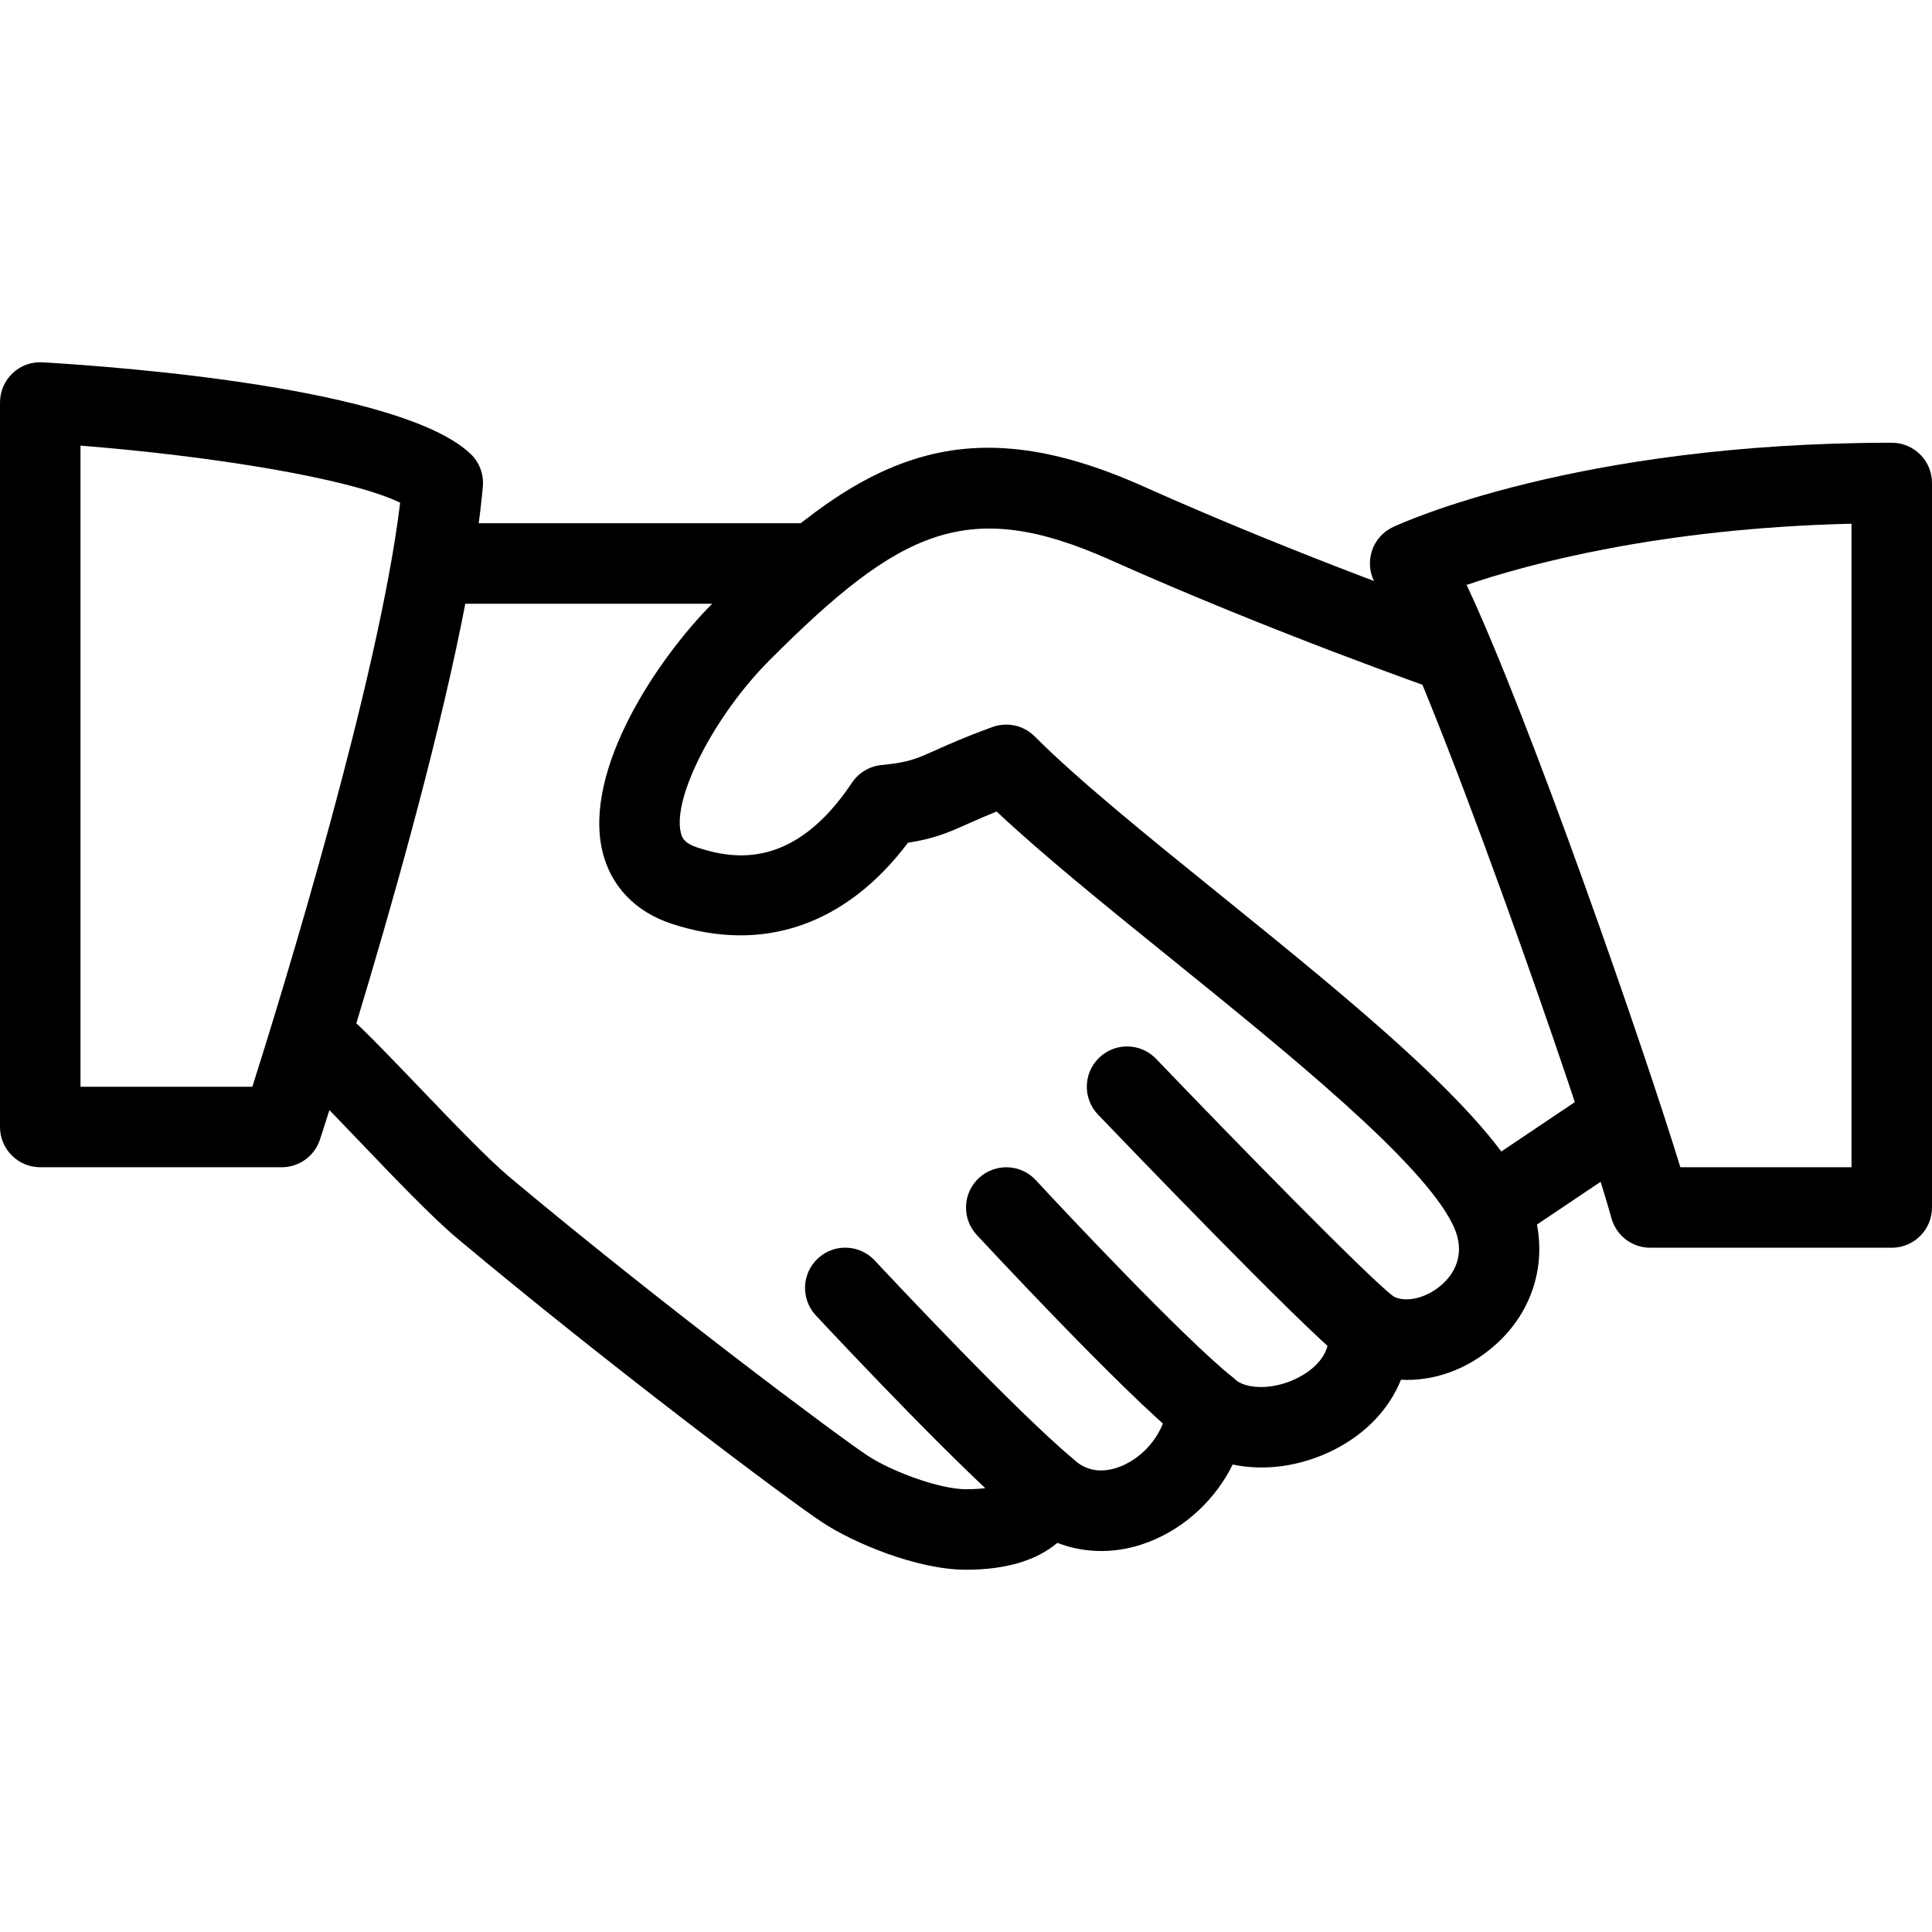
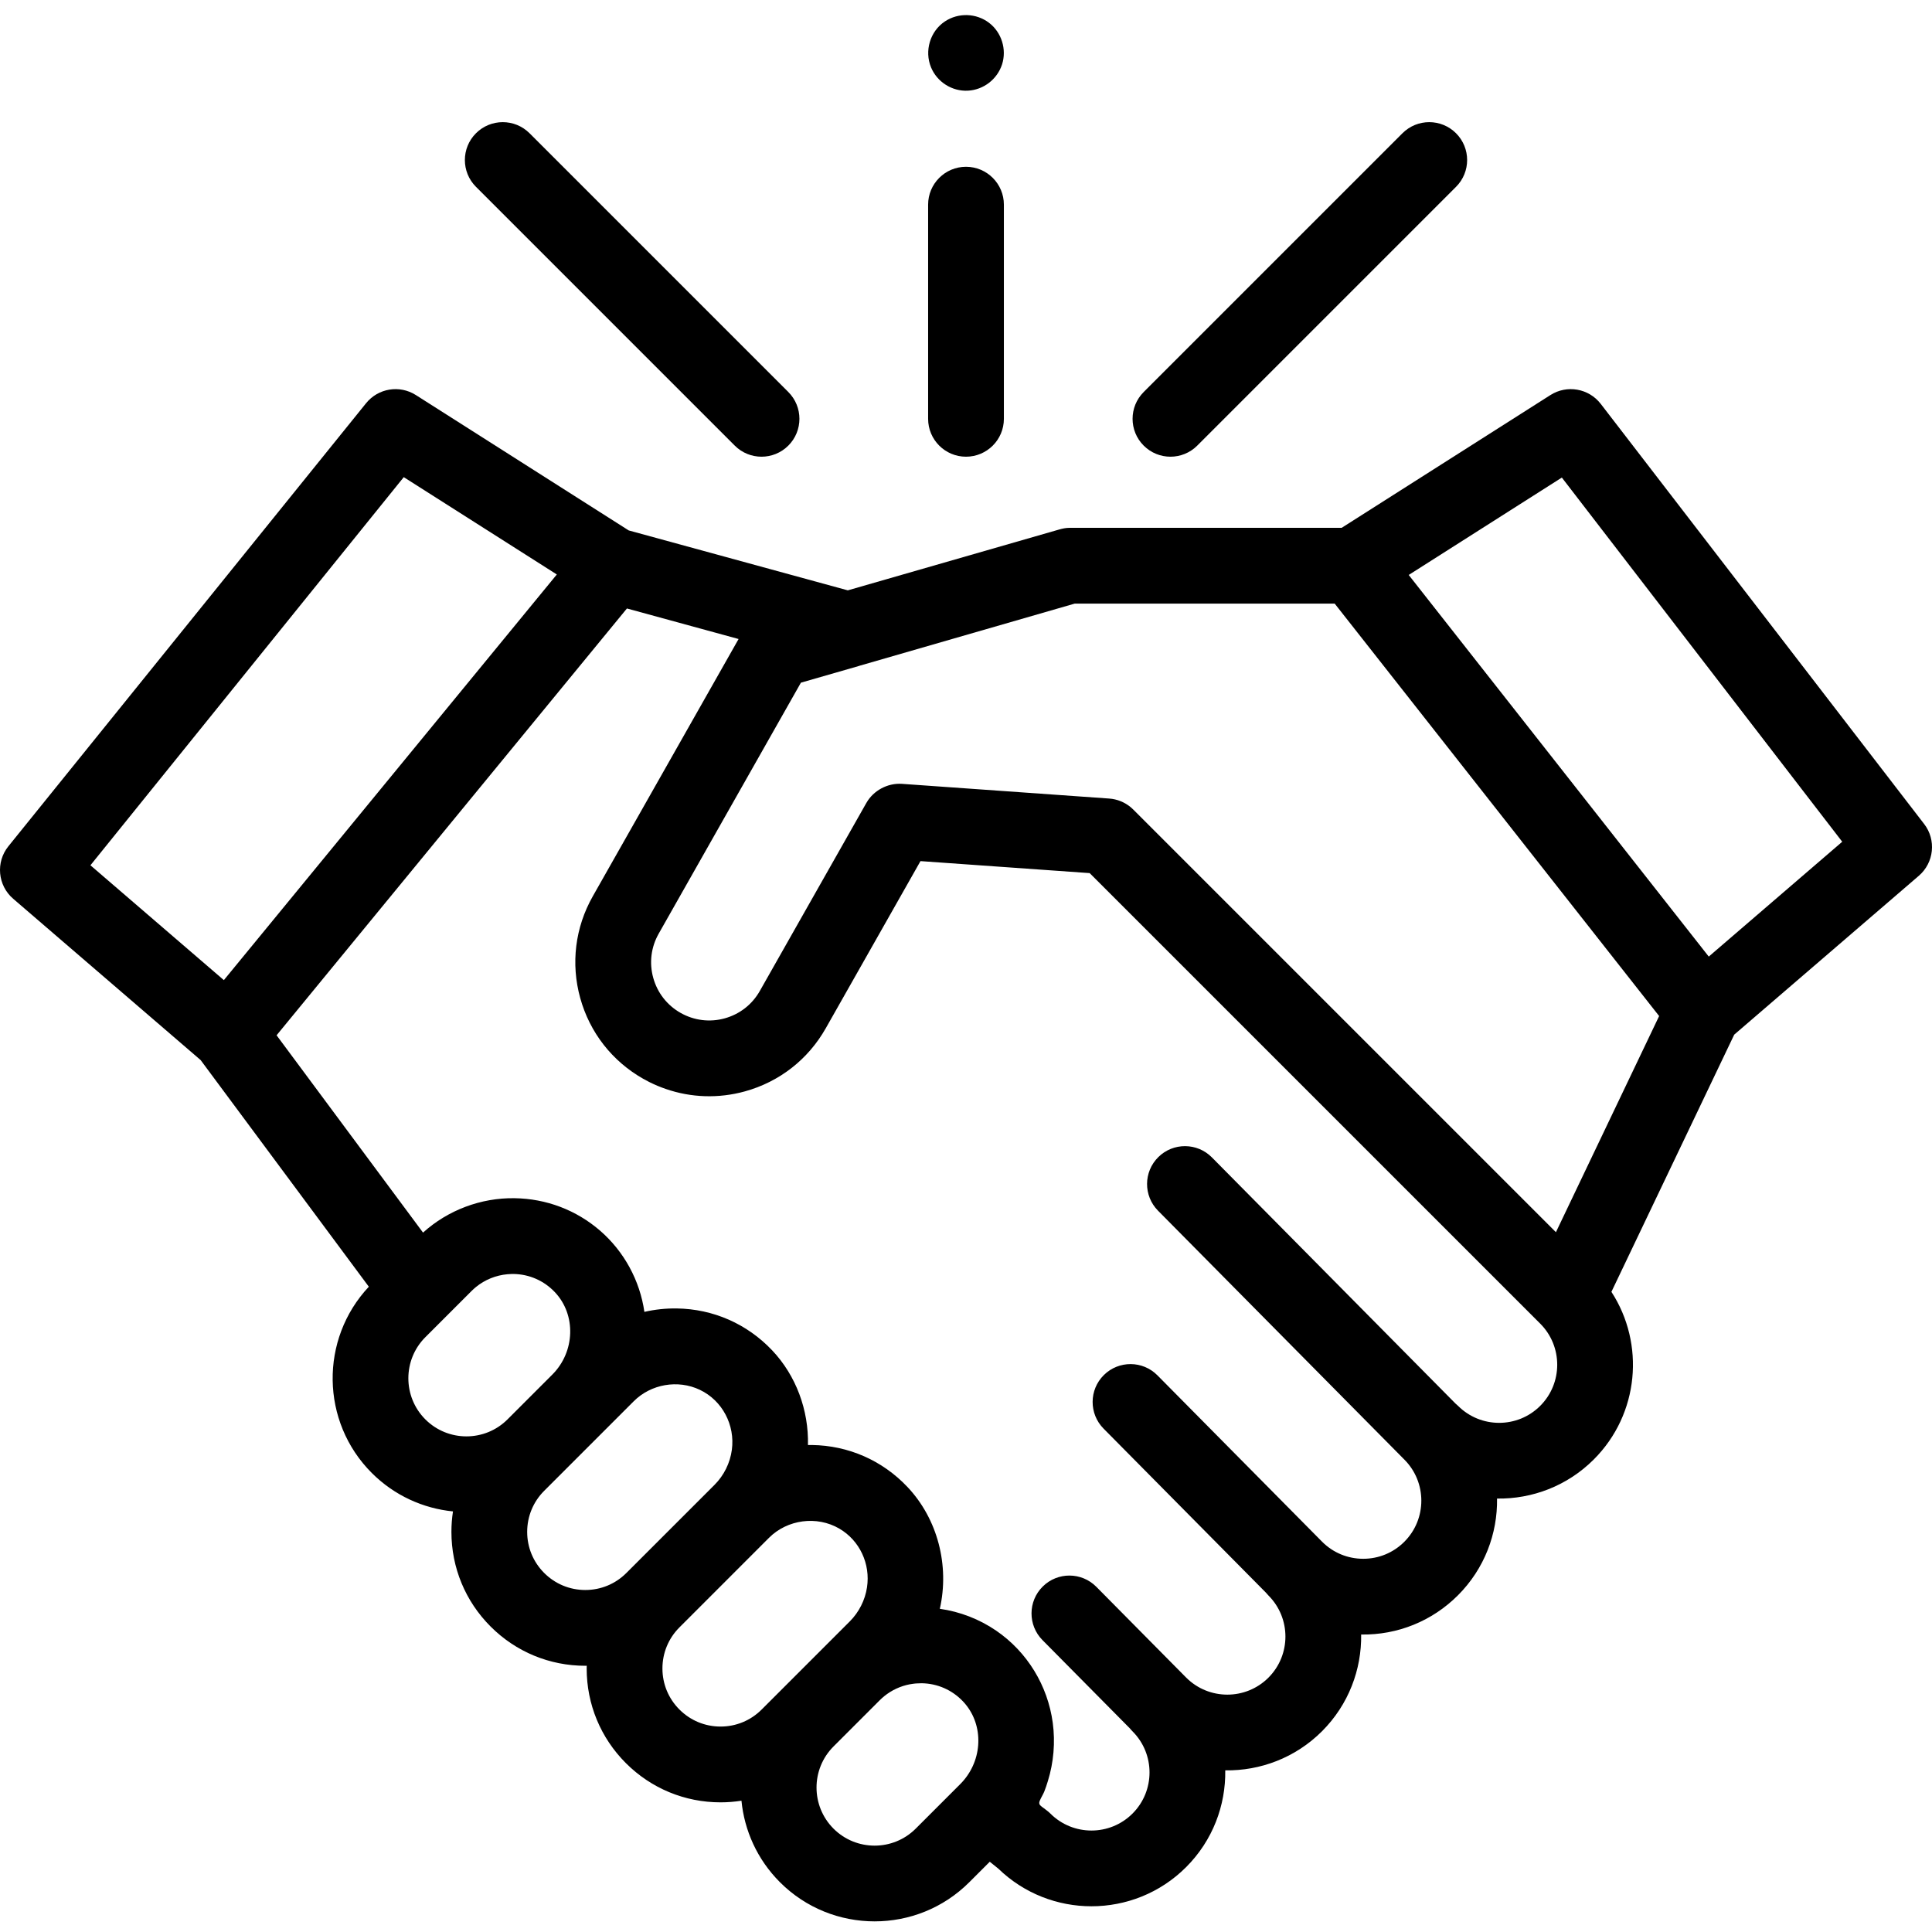
- <svg xmlns="http://www.w3.org/2000/svg" version="1.1" id="Layer_1" x="0px" y="0px" viewBox="0 0 512 512" style="enable-background:new 0 0 512 512;" xml:space="preserve">
-   <g>
-     <g>
-       <path d="M404.267,315.41c-10.048-20.949-45.995-50.027-80.725-78.123c-19.371-15.659-37.675-30.464-49.344-42.133    c-2.923-2.944-7.296-3.883-11.157-2.496c-7.189,2.603-11.627,4.608-15.125,6.165c-5.333,2.389-7.125,3.2-14.315,3.925    c-3.179,0.32-6.037,2.027-7.808,4.672c-15.083,22.549-30.699,20.629-41.131,17.131c-3.328-1.109-3.925-2.539-4.245-3.904    c-2.24-9.365,9.003-31.168,23.573-45.739c34.667-34.688,52.544-43.371,90.304-26.496c42.837,19.157,85.76,34.155,86.187,34.304    c5.611,1.941,11.648-1.003,13.589-6.571c1.92-5.568-1.003-11.648-6.571-13.589c-0.427-0.149-42.496-14.848-84.48-33.643    c-48.917-21.867-75.755-7.467-114.091,30.891c-14.592,14.592-34.411,44.117-29.291,65.771c2.197,9.216,8.683,16.043,18.325,19.221    c24.171,7.979,46.229,0.341,62.656-21.461c6.784-1.045,10.475-2.581,16.021-5.077c2.005-0.896,4.352-1.941,7.467-3.2    c12.203,11.456,28.672,24.789,46.016,38.805c31.36,25.365,66.923,54.123,74.923,70.763c3.947,8.213-0.299,13.568-3.179,16.021    c-4.224,3.627-10.005,4.779-13.141,2.581c-3.456-2.368-7.957-2.517-11.52-0.384c-3.584,2.133-5.589,6.165-5.141,10.304    c0.725,6.784-5.483,10.667-8.171,12.011c-6.827,3.456-13.952,2.859-16.619,0.384c-2.987-2.773-7.275-3.584-11.072-2.176    c-3.797,1.429-6.443,4.928-6.827,8.981c-0.64,6.997-5.824,13.717-12.587,16.341c-3.264,1.237-8,1.984-12.245-1.899    c-2.645-2.389-6.315-3.307-9.749-2.475c-3.477,0.853-6.272,3.371-7.488,6.72c-0.405,1.067-1.323,3.627-11.307,3.627    c-7.104,0-19.883-4.8-26.133-8.939c-7.488-4.928-54.443-39.957-94.997-73.92c-5.696-4.8-15.552-15.083-24.256-24.171    c-7.723-8.064-14.784-15.381-18.411-18.453c-4.544-3.84-11.264-3.264-15.04,1.259c-3.797,4.501-3.243,11.243,1.259,15.04    c3.307,2.795,9.707,9.557,16.768,16.917c9.515,9.941,19.349,20.224,25.963,25.771c39.723,33.259,87.467,69.163,96.981,75.413    c7.851,5.163,24.768,12.416,37.867,12.416c10.517,0,18.603-2.411,24.213-7.125c7.509,2.923,16.043,2.944,24.256-0.256    c9.707-3.755,17.685-11.328,22.208-20.501c8.405,1.792,18.027,0.533,26.773-3.861c8.555-4.309,14.741-10.901,17.813-18.603    c8.491,0.448,17.237-2.56,24.469-8.768C407.979,346.407,411.349,330.109,404.267,315.41z" />
-     </g>
-   </g>
-   <g>
-     <g>
-       <path d="M213.333,138.663h-96c-5.888,0-10.667,4.779-10.667,10.667s4.779,10.667,10.667,10.667h96    c5.888,0,10.667-4.779,10.667-10.667S219.221,138.663,213.333,138.663z" />
-     </g>
-   </g>
-   <g>
-     <g>
-       <path d="M435.52,292.711c-3.307-4.885-9.92-6.229-14.805-2.901l-31.189,20.949c-4.885,3.285-6.187,9.92-2.901,14.805    c2.069,3.051,5.44,4.715,8.875,4.715c2.027,0,4.096-0.576,5.931-1.813l31.189-20.949    C437.504,304.231,438.805,297.597,435.52,292.711z" />
-     </g>
-   </g>
-   <g>
-     <g>
-       <path d="M369.301,343.613c-7.637-6.016-41.792-40.981-62.912-62.997c-4.075-4.267-10.837-4.416-15.083-0.32    c-4.267,4.075-4.395,10.837-0.32,15.083c5.483,5.717,53.845,56.128,65.088,65.003c1.941,1.536,4.288,2.283,6.592,2.283    c3.136,0,6.272-1.408,8.405-4.075C374.72,353.981,373.931,347.261,369.301,343.613z" />
-     </g>
-   </g>
-   <g>
-     <g>
-       <path d="M326.677,365.01c-12.779-10.219-44.885-44.331-52.139-52.224c-4.011-4.352-10.731-4.608-15.083-0.64    c-4.331,3.989-4.629,10.752-0.64,15.083c0.384,0.405,38.699,41.771,54.528,54.443c1.963,1.557,4.331,2.325,6.656,2.325    c3.115,0,6.229-1.387,8.341-3.989C332.011,375.399,331.264,368.679,326.677,365.01z" />
-     </g>
-   </g>
-   <g>
-     <g>
-       <path d="M284.224,386.493c-15.211-12.821-46.336-45.952-52.416-52.459c-4.032-4.309-10.795-4.544-15.083-0.512    c-4.309,4.032-4.523,10.773-0.512,15.083c8.747,9.365,38.528,40.939,54.251,54.208c2.005,1.685,4.437,2.517,6.869,2.517    c3.029,0,6.059-1.301,8.171-3.797C289.301,397.01,288.725,390.29,284.224,386.493z" />
-     </g>
-   </g>
-   <g>
-     <g>
-       <path d="M124.672,120.253C106.389,102.93,33.28,97.319,11.307,96.018c-3.029-0.149-5.824,0.853-7.957,2.88    C1.216,100.903,0,103.719,0,106.663v192c0,5.888,4.779,10.667,10.667,10.667h64c4.608,0,8.704-2.965,10.133-7.36    c1.557-4.779,38.315-117.589,43.157-173.056C128.235,125.671,127.04,122.471,124.672,120.253z M66.88,287.997H21.333V118.098    c34.283,2.709,71.275,8.597,84.715,15.125C100.395,179.943,74.816,262.951,66.88,287.997z" />
-     </g>
-   </g>
-   <g>
-     <g>
-       <path d="M501.333,117.33c-83.755,0-130.219,21.44-132.16,22.336c-2.773,1.301-4.843,3.712-5.696,6.635s-0.427,6.059,1.173,8.661    c13.184,21.227,54.464,139.115,62.4,167.872c1.28,4.629,5.483,7.829,10.283,7.829h64c5.888,0,10.667-4.779,10.667-10.667v-192    C512,122.087,507.221,117.33,501.333,117.33z M490.667,309.33h-45.355c-10.112-32.939-39.979-118.827-56.64-154.325    c16.277-5.525,51.243-15.019,101.995-16.213V309.33z" />
-     </g>
-   </g>
-   <g>
- </g>
-   <g>
- </g>
-   <g>
- </g>
-   <g>
- </g>
-   <g>
- </g>
-   <g>
- </g>
-   <g>
- </g>
-   <g>
- </g>
-   <g>
- </g>
-   <g>
- </g>
-   <g>
- </g>
-   <g>
- </g>
-   <g>
- </g>
-   <g>
- </g>
-   <g>
- </g>
+ <svg xmlns="http://www.w3.org/2000/svg" height="511pt" viewBox="0 -3 512 511" width="511pt">
+   <path d="m509.914 214.859-85.695-111.32c-3.172-4.117-8.957-5.133-13.344-2.344l-55.328 35.188h-72.16c-.934 0-1.863.199-2.762.461l-55.949 16.105-58.055-15.879-56.41-35.875c-4.312-2.742-9.992-1.812-13.199 2.164l-94.785 117.406c-3.406 4.219-2.844 10.379 1.266 13.914l49.68 42.754 44.57 60.062c-13.035 13.887-12.781 35.789.781 49.355 6.012 6.008 13.656 9.402 21.52 10.191-.273 1.781-.414 3.59-.414 5.426 0 9.477 3.691 18.387 10.391 25.086 6.703 6.703 15.613 10.395 25.09 10.395.129 0 .254-.008.379-.012-.004.242-.016.48-.016.723 0 9.477 3.691 18.387 10.391 25.09 6.703 6.699 15.613 10.391 25.09 10.391 1.871 0 3.723-.152 5.539-.434.77 7.891 4.172 15.57 10.203 21.602 6.914 6.918 16 10.375 25.086 10.375s18.172-3.457 25.09-10.375l5.426-5.426 2.277 1.836c6.859 6.645 15.766 9.965 24.672 9.965 9.086 0 18.172-3.457 25.086-10.375 7.059-7.059 10.516-16.375 10.371-25.645 9.266.141 18.586-3.312 25.645-10.367 7.051-7.055 10.508-16.363 10.371-25.629 9.652.152 18.809-3.555 25.641-10.387 7.059-7.059 10.516-16.375 10.371-25.645 9.273.141 18.586-3.312 25.645-10.371 12.047-12.047 13.598-30.668 4.664-44.414l32.543-68.156 48.926-42.102c4.043-3.48 4.66-9.512 1.406-13.734zm-402.914-91.91 40.562 25.793-88.238 107.5-35.359-30.434zm5.723 227.922 12.242-12.242c.371-.371.762-.723 1.16-1.051 2.395-1.953 5.293-3.117 8.363-3.395.086-.008.176-.008.262-.012.438-.035.875-.059 1.316-.055 4.195.059 8.094 1.773 10.984 4.824 5.672 5.996 5.367 15.793-.68 21.84l-11.871 11.871c-6.004 6.004-15.773 6.004-21.777 0-6.004-6.008-6.004-15.777 0-21.781zm31.496 62.484c-2.91-2.906-4.512-6.773-4.512-10.887s1.602-7.98 4.512-10.891l23.738-23.738c4.547-4.547 11.695-5.793 17.508-3.023 5.992 2.855 9.363 9.359 8.484 15.902-.469 3.492-2.094 6.781-4.586 9.277l-23.363 23.359c-2.91 2.91-6.777 4.512-10.891 4.512s-7.98-1.602-10.891-4.512zm35.844 36.191c-2.91-2.906-4.512-6.773-4.512-10.887 0-4.113 1.602-7.98 4.512-10.891l23.734-23.738c4.863-4.859 12.664-5.906 18.617-2.441 5.438 3.164 8.285 9.375 7.352 15.562-.512 3.402-2.129 6.602-4.562 9.035l-23.359 23.359c-2.91 2.91-6.777 4.512-10.891 4.512s-7.98-1.602-10.891-4.512zm40.828 31.562c-6.004-6.004-6.004-15.773 0-21.777l12.242-12.242c.371-.371.758-.719 1.156-1.047.012-.008.02-.016.027-.023 1.992-1.617 4.332-2.699 6.828-3.172.059-.008.117-.016.176-.023.43-.078.867-.141 1.305-.18.176-.016.352-.016.531-.027.359-.02.715-.043 1.078-.039 4.191.059 8.094 1.77 10.984 4.824.355.375.688.766.992 1.168 4.617 6.035 3.996 15-1.734 20.734l-11.809 11.809c-6.004 6.004-15.773 6-21.777-.004zm187.285-112.043c-6.004 6.008-15.773 6.004-21.777 0-.219-.219-.449-.422-.684-.613l-64.555-65.234c-3.902-3.941-10.258-3.973-14.199-.07-3.941 3.898-3.973 10.254-.074 14.195l65.254 65.934c.008.008.016.016.023.023 6.004 6.004 6.004 15.777 0 21.781-2.91 2.91-6.777 4.512-10.891 4.512-4.117 0-7.984-1.602-10.891-4.512l-43.652-44.105c-3.898-3.941-10.254-3.973-14.195-.074-3.941 3.902-3.973 10.258-.074 14.199l42.984 43.43c.219.273.453.535.703.785 6.004 6.004 6.004 15.777 0 21.781-6.008 6.004-15.781 6-21.785-.004l-23.824-24.074c-3.902-3.941-10.258-3.977-14.199-.074-3.941 3.898-3.973 10.254-.074 14.195l23.16 23.398c.219.273.453.539.707.789 6.004 6.004 6.004 15.777 0 21.781-6.004 6.008-15.773 6.004-21.777 0-.691-.691-1.504-1.223-2.277-1.816-.656-.5-.828-.848-.5-1.645.332-.809.828-1.539 1.16-2.352.367-.906.664-1.84.953-2.777 1.539-4.961 1.992-10.297 1.301-15.445-1.328-9.879-6.762-18.793-14.996-24.434-4.449-3.043-9.598-5.039-14.934-5.789 2.586-11.406-.52-23.773-8.598-32.309-6.648-7.023-15.629-10.965-25.289-11.098-.352-.004-.703-.004-1.059 0 .215-9.219-3.137-18.379-9.492-25.094-6.652-7.023-15.633-10.965-25.289-11.098-2.871-.039-5.77.266-8.566.91-1.195-8.316-5.387-16.012-11.734-21.516-6.309-5.461-14.242-8.492-22.691-8.609-8.895-.129-17.633 3.152-24.238 9.117l-38.809-52.293 92.844-113.109 29.59 8.094-38.645 68.191c-4.672 8.246-5.852 17.816-3.324 26.949 2.527 9.137 8.457 16.738 16.703 21.41.516.293 1.035.57 1.562.836.039.02.078.039.121.059 1.387.691 2.812 1.285 4.258 1.785 6.73 2.332 14 2.586 21.012.648 9.133-2.527 16.734-8.461 21.406-16.703l25.113-44.316 44.84 3.18 119.402 119.398c6 6.008 6 15.777-.004 21.781zm4.16-46.02-112.012-112.008c-.211-.215-.434-.418-.664-.609-1.613-1.344-3.613-2.156-5.723-2.305l-54.902-3.895c-3.797-.262-7.57 1.758-9.445 5.066l-28.234 49.828c-2.027 3.578-5.328 6.152-9.293 7.25-3.961 1.098-8.117.582-11.699-1.445-3.578-2.027-6.152-5.328-7.25-9.293-1.098-3.965-.586-8.121 1.445-11.699l37.691-66.52 15.273-4.395c.102-.031.199-.07.301-.102l57.004-16.461h68.875l85.984 109.305zm40.504-73.039-79.516-101.137 40.582-25.809 74.301 96.512zm0 0" />
+   <path d="m310.184 117.531c2.57 0 5.141-.98 7.102-2.941l68.578-68.578c3.922-3.922 3.922-10.277 0-14.199s-10.277-3.922-14.199 0l-68.578 68.578c-3.922 3.922-3.922 10.277 0 14.199 1.961 1.961 4.531 2.941 7.098 2.941zm0 0" />
+   <path d="m194.715 114.59c1.961 1.961 4.531 2.941 7.102 2.941 2.566 0 5.137-.98 7.098-2.941 3.922-3.922 3.922-10.277 0-14.199l-68.578-68.578c-3.922-3.922-10.277-3.922-14.199 0s-3.922 10.277 0 14.199zm0 0" />
+   <path d="m256 117.531c5.543 0 10.039-4.496 10.039-10.039v-56.754c0-5.543-4.496-10.039-10.039-10.039s-10.039 4.496-10.039 10.039v56.754c0 5.543 4.496 10.039 10.039 10.039zm0 0" />
+   <path d="m246.734 14.352c1.594 3.863 5.566 6.398 9.758 6.18 4.141-.215 7.777-3.012 9.059-6.953 1.285-3.973-.113-8.5-3.441-11.031-3.395-2.586-8.129-2.73-11.68-.383-3.961 2.617-5.496 7.828-3.695 12.188zm0 0" />
</svg>
